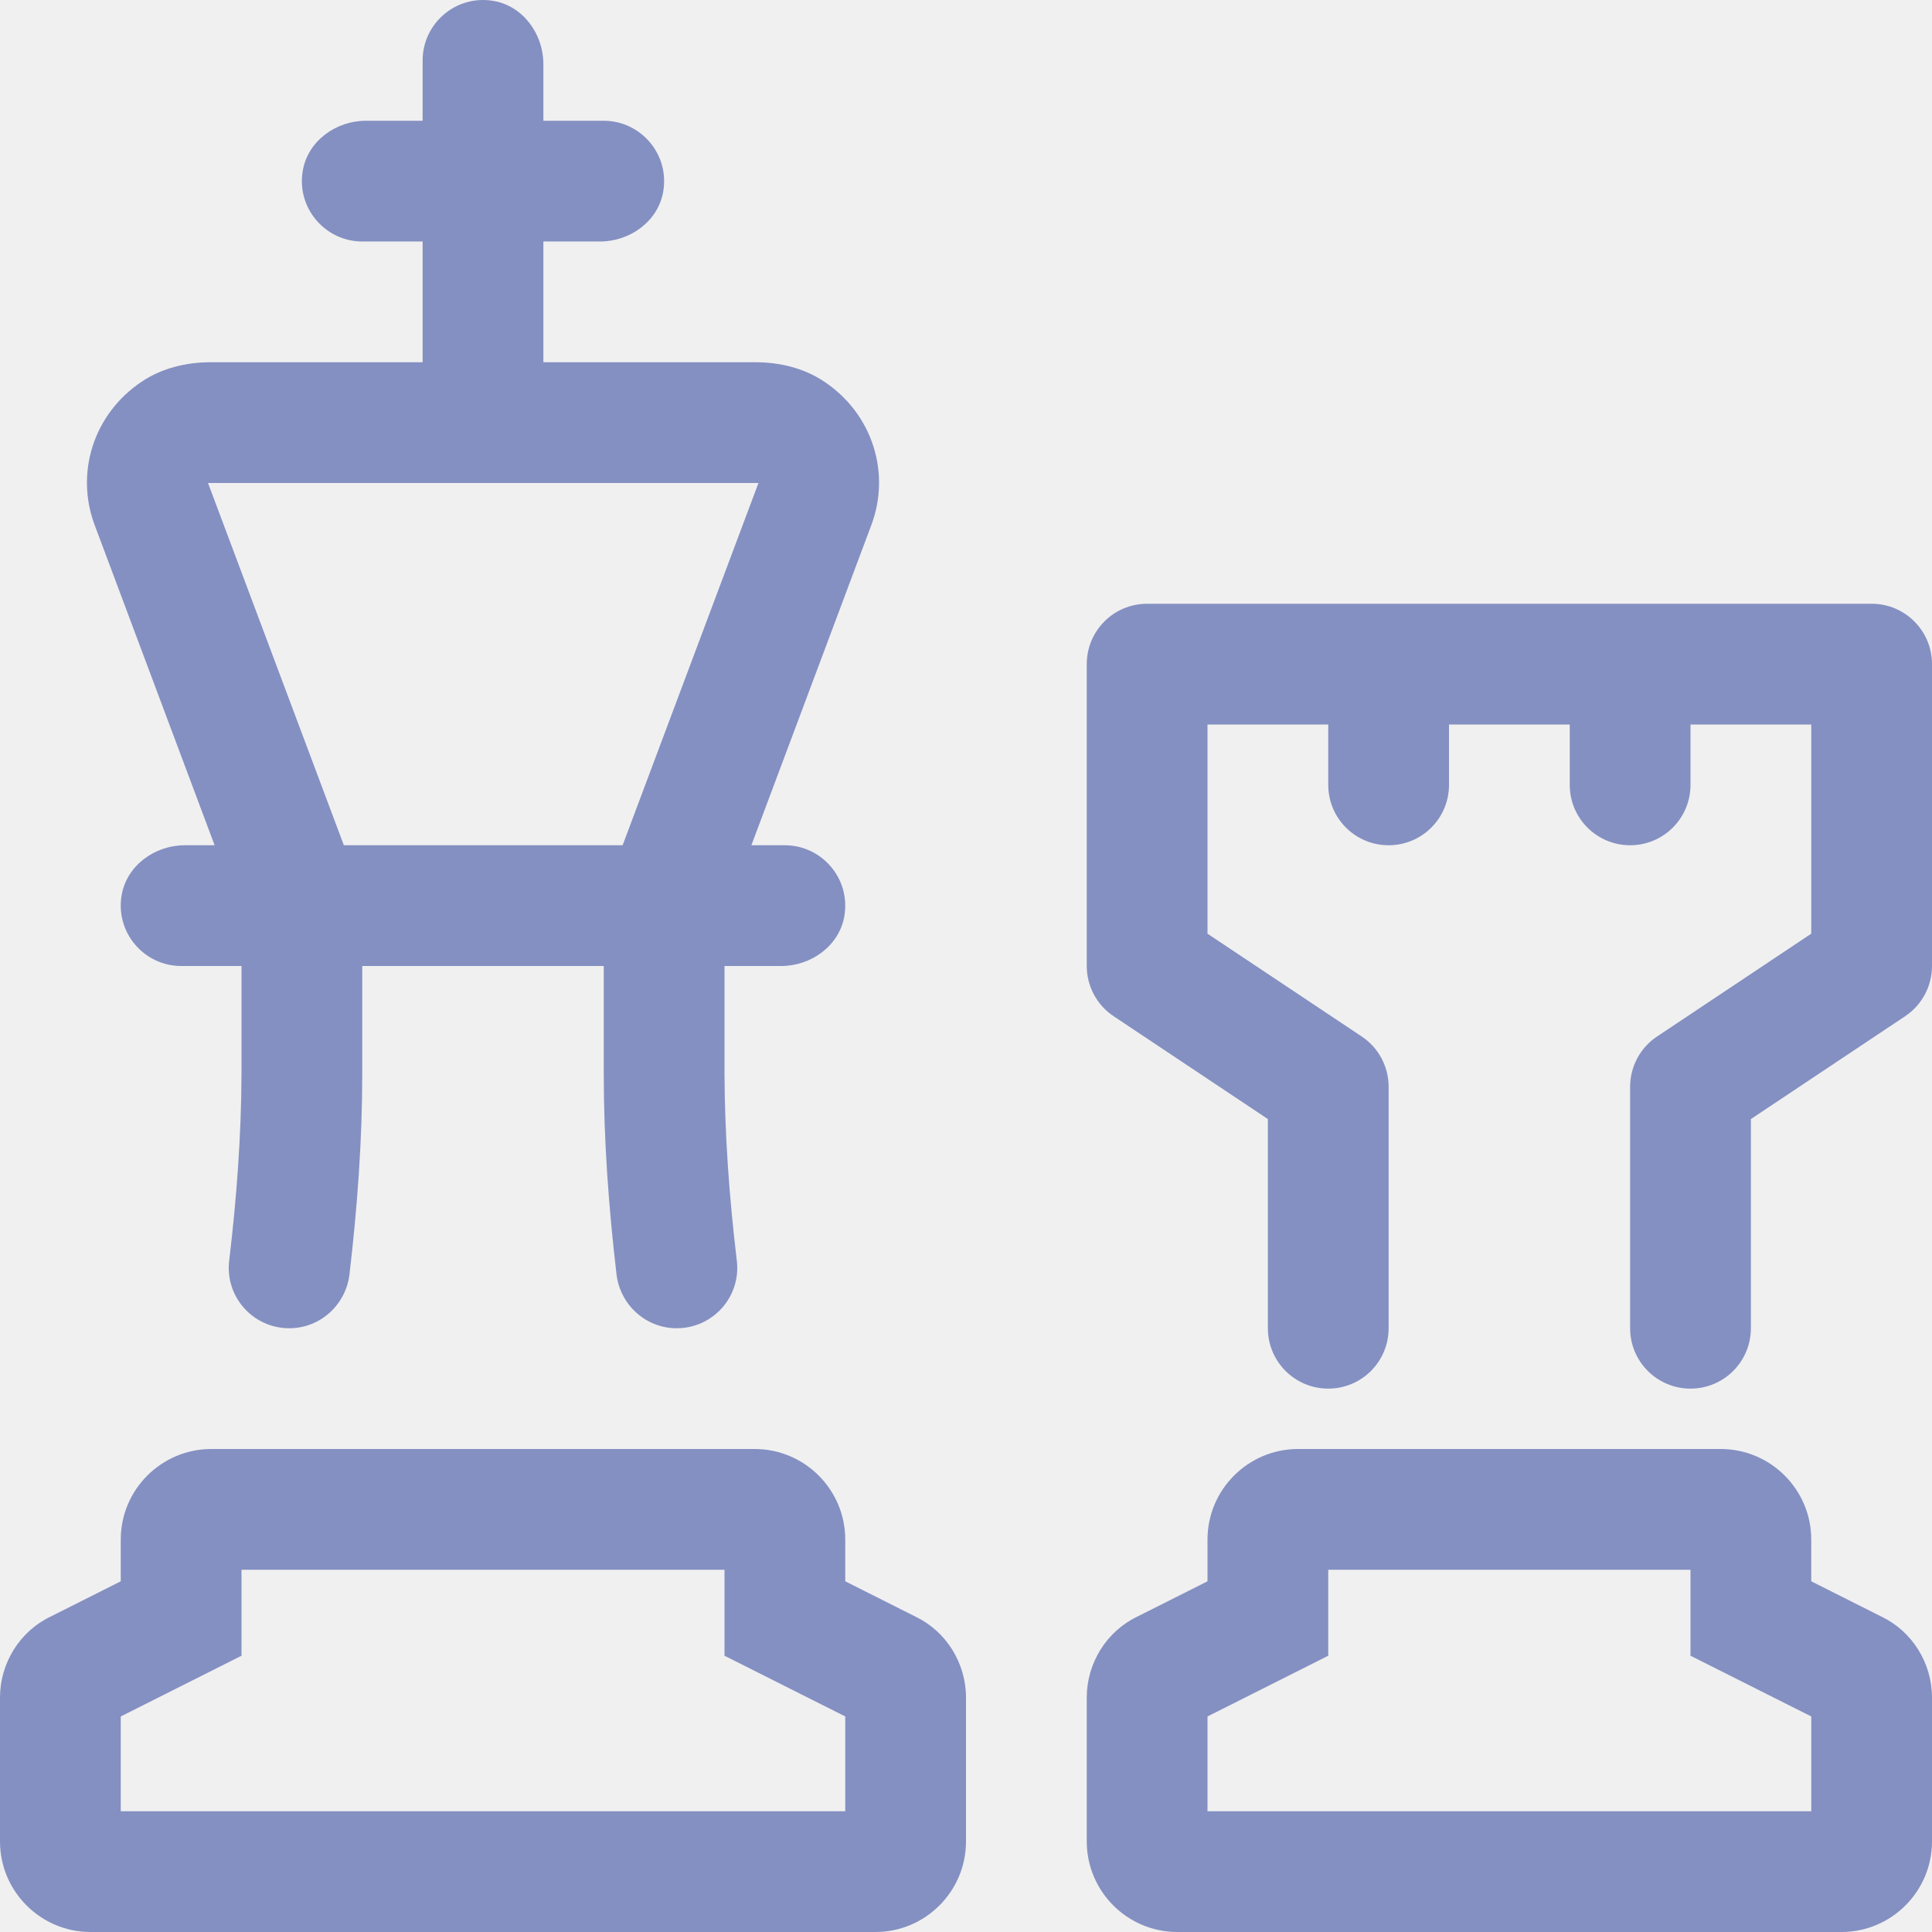
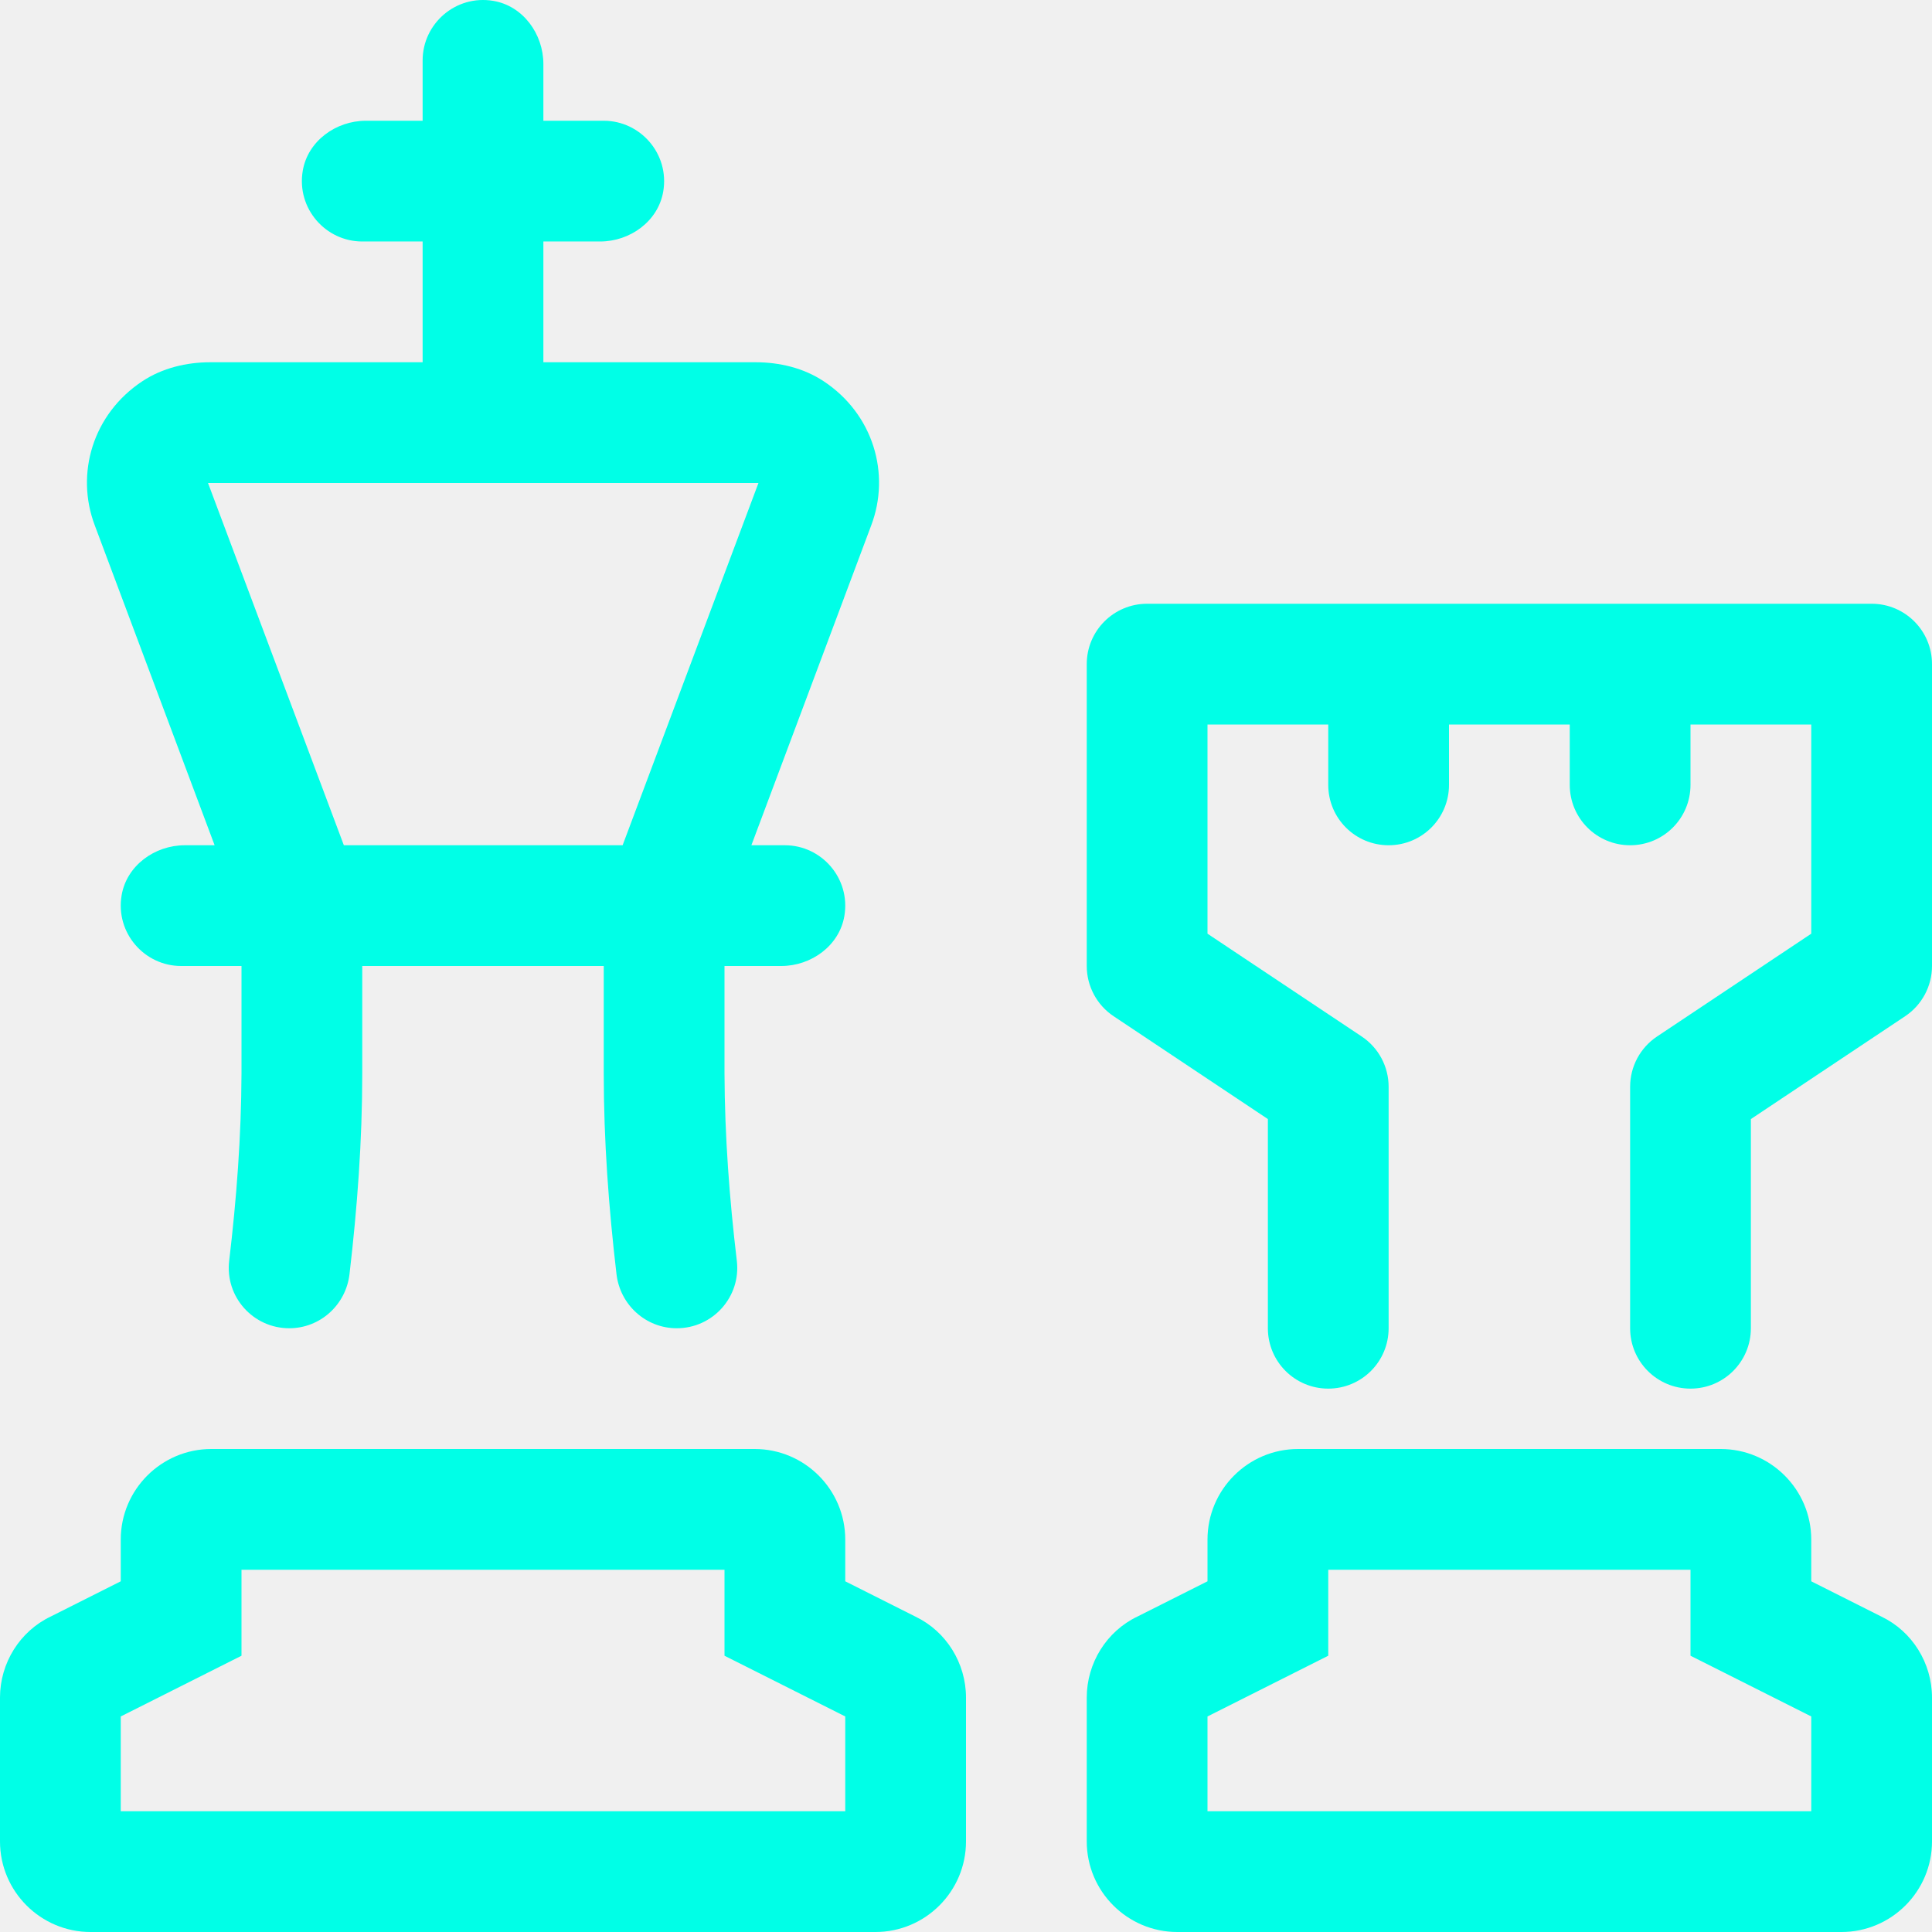
<svg xmlns="http://www.w3.org/2000/svg" width="512" height="512" viewBox="0 0 512 512" fill="none">
  <g clip-path="url(#clip0_37_225)">
-     <path d="M498.641 428.438L480 419.062V408C480 394.766 469.234 384 456 384H344C330.766 384 320 394.766 320 408V419.062L301.422 428.406C293.266 432.297 288 440.719 288 449.875V488C288 501.234 298.766 512 312 512H488C501.234 512 512 501.234 512 488V449.875C512 440.75 506.766 432.344 498.641 428.438ZM480 480H320V454.881L352 438.787V416H448V438.787L480 454.877V480ZM56.875 224H48.975C40.996 224 33.555 229.398 32.23 237.264C30.549 247.256 38.303 256 48 256H64V284.5C63.938 301.123 62.693 317.662 60.734 334.119C59.602 343.645 67.059 352 76.65 352C84.855 352 91.67 345.805 92.623 337.654C94.688 320.029 96 302.322 96 284.5V256H160V284.5C160 302.322 161.312 320.029 163.377 337.654C164.33 345.805 171.145 352 179.35 352C188.941 352 196.398 343.645 195.266 334.119C193.307 317.662 192.062 301.123 192 284.5V256H207.029C215.008 256 222.447 250.6 223.77 242.73C225.449 232.74 217.697 224 208 224H199.125L230.875 139.25C236.072 125.562 231.424 109.715 218.266 101.025C212.967 97.525 206.582 95.999 200.232 95.999H144V63.999H159.029C167.008 63.999 174.447 58.599 175.77 50.73C177.449 40.739 169.697 32 160 32H144V16.971C144 8.992 138.6 1.551 130.732 0.229C120.74 -1.449 112 6.303 112 15.999V32H96.975C88.996 32 81.555 37.398 80.23 45.264C78.549 55.255 86.303 63.999 96 63.999H112V95.999H55.768C49.418 95.999 43.033 97.525 37.734 101.025C24.576 109.715 19.928 125.563 25.125 139.25L56.875 224ZM201 128L165 224H91.125L55.125 128H201ZM242.641 428.438L224 419.062V408C224 394.766 213.234 384 200 384H56C42.766 384 32 394.766 32 408V419.062L13.422 428.406C5.266 432.297 0 440.719 0 449.875V488C0 501.234 10.766 512 24 512H232C245.234 512 256 501.234 256 488V449.875C256 440.75 250.766 432.344 242.641 428.438ZM224 480H32V454.881L64 438.787V416H192V438.787L224 454.877V480ZM496 160H304C295.156 160 288 167.156 288 176V256C288 261.344 290.672 266.344 295.125 269.312L336 296.562V352C336 360.844 343.156 368 352 368C360.844 368 368 360.844 368 352V288C368 282.656 365.328 277.656 360.875 274.688L320 247.438V192H352V208C352 216.844 359.156 224 368 224C376.844 224 384 216.844 384 208V192H416V208C416 216.844 423.156 224 432 224C440.844 224 448 216.844 448 208V192H480V247.438L439.125 274.688C434.672 277.656 432 282.656 432 288V352C432 360.844 439.156 368 448 368C456.844 368 464 360.844 464 352V296.562L504.875 269.312C509.328 266.344 512 261.344 512 256V176C512 167.156 504.844 160 496 160Z" fill="#8490C2" />
+     <path d="M498.641 428.438L480 419.062V408C480 394.766 469.234 384 456 384H344C330.766 384 320 394.766 320 408V419.062L301.422 428.406C293.266 432.297 288 440.719 288 449.875V488C288 501.234 298.766 512 312 512H488C501.234 512 512 501.234 512 488V449.875C512 440.75 506.766 432.344 498.641 428.438ZM480 480H320V454.881L352 438.787V416H448V438.787L480 454.877V480ZM56.875 224H48.975C40.996 224 33.555 229.398 32.23 237.264C30.549 247.256 38.303 256 48 256H64V284.5C63.938 301.123 62.693 317.662 60.734 334.119C59.602 343.645 67.059 352 76.65 352C84.855 352 91.67 345.805 92.623 337.654C94.688 320.029 96 302.322 96 284.5V256H160V284.5C160 302.322 161.312 320.029 163.377 337.654C164.33 345.805 171.145 352 179.35 352C188.941 352 196.398 343.645 195.266 334.119C193.307 317.662 192.062 301.123 192 284.5V256H207.029C215.008 256 222.447 250.6 223.77 242.73C225.449 232.74 217.697 224 208 224H199.125L230.875 139.25C236.072 125.562 231.424 109.715 218.266 101.025C212.967 97.525 206.582 95.999 200.232 95.999H144V63.999H159.029C167.008 63.999 174.447 58.599 175.77 50.73C177.449 40.739 169.697 32 160 32H144V16.971C144 8.992 138.6 1.551 130.732 0.229C120.74 -1.449 112 6.303 112 15.999V32H96.975C88.996 32 81.555 37.398 80.23 45.264C78.549 55.255 86.303 63.999 96 63.999H112V95.999H55.768C49.418 95.999 43.033 97.525 37.734 101.025C24.576 109.715 19.928 125.563 25.125 139.25L56.875 224ZM201 128L165 224H91.125L55.125 128H201ZM242.641 428.438L224 419.062V408C224 394.766 213.234 384 200 384H56C42.766 384 32 394.766 32 408V419.062L13.422 428.406C5.266 432.297 0 440.719 0 449.875V488C0 501.234 10.766 512 24 512H232C245.234 512 256 501.234 256 488V449.875C256 440.75 250.766 432.344 242.641 428.438ZM224 480H32V454.881L64 438.787V416H192V438.787L224 454.877V480ZM496 160H304C295.156 160 288 167.156 288 176V256C288 261.344 290.672 266.344 295.125 269.312L336 296.562V352C336 360.844 343.156 368 352 368C360.844 368 368 360.844 368 352V288C368 282.656 365.328 277.656 360.875 274.688L320 247.438V192H352V208C352 216.844 359.156 224 368 224C376.844 224 384 216.844 384 208V192H416V208C416 216.844 423.156 224 432 224C440.844 224 448 216.844 448 208V192H480V247.438L439.125 274.688C434.672 277.656 432 282.656 432 288V352C432 360.844 439.156 368 448 368C456.844 368 464 360.844 464 352V296.562L504.875 269.312C509.328 266.344 512 261.344 512 256V176C512 167.156 504.844 160 496 160Z" fill="#00ffe7" />
  </g>
  <defs>
    <clipPath id="clip0_37_225">
      <rect width="512" height="512" fill="white" />
    </clipPath>
  </defs>
</svg>
